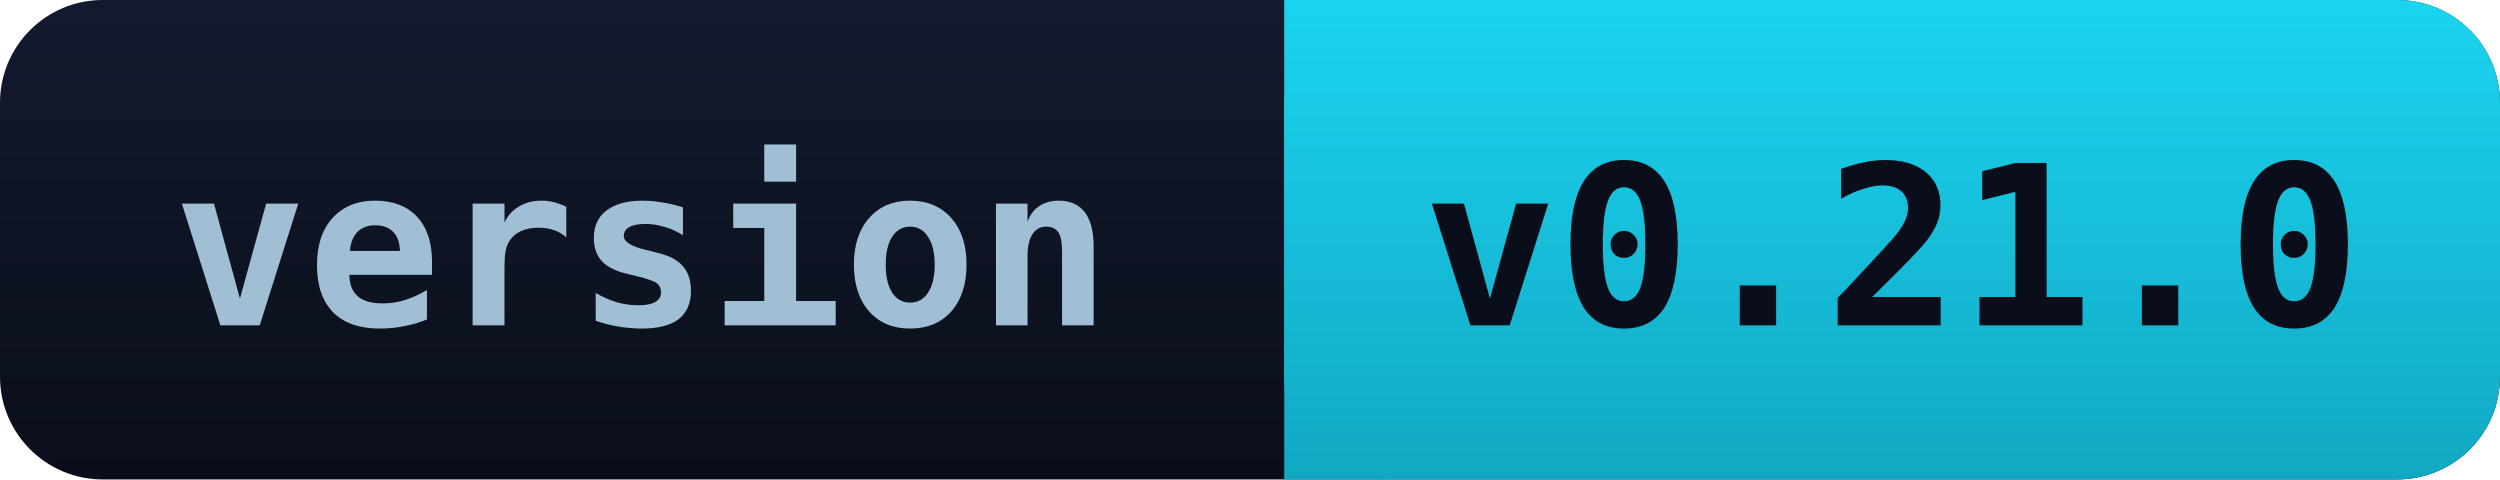
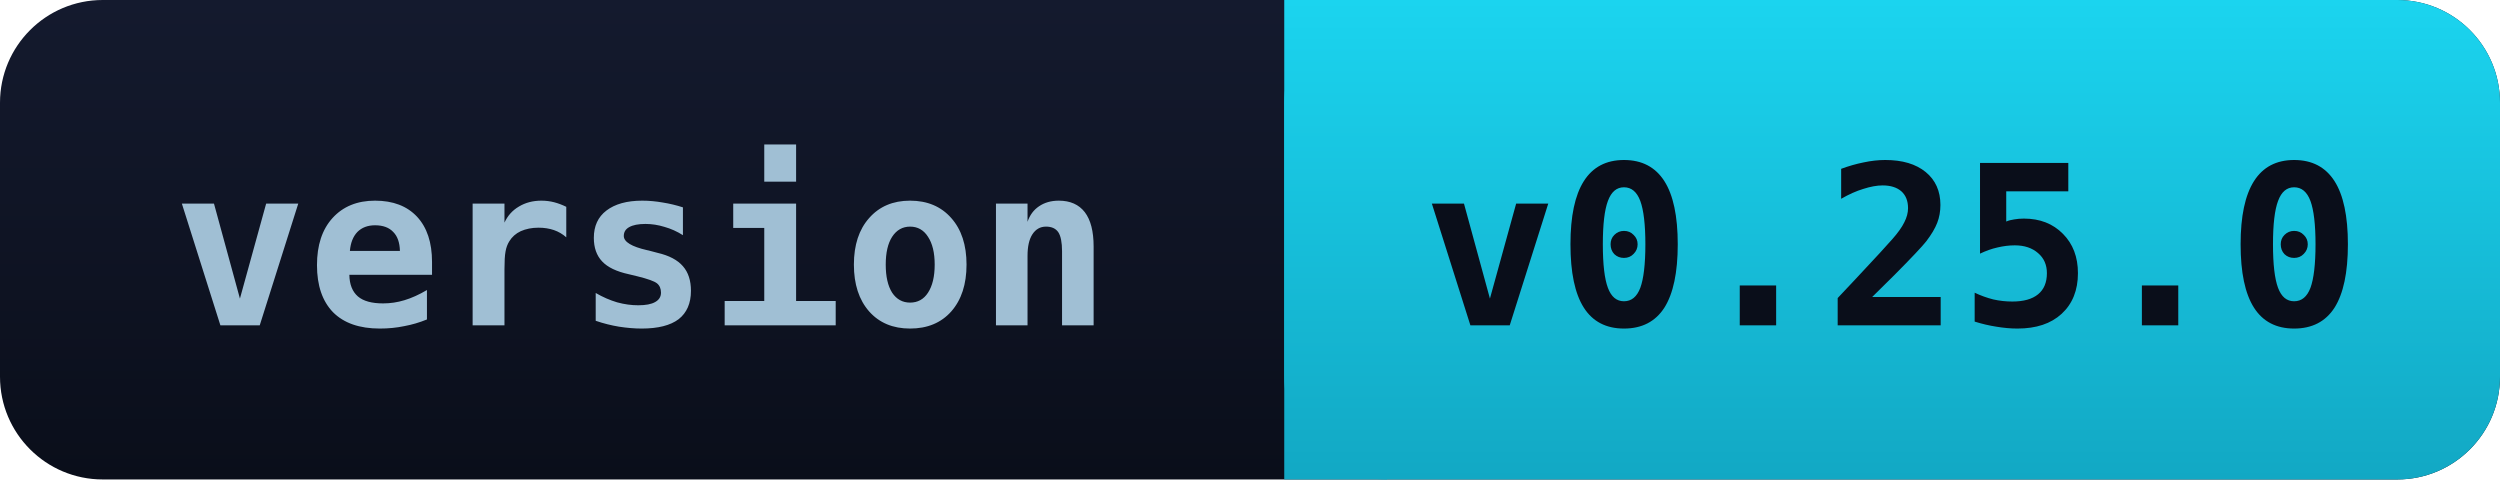
- <svg xmlns="http://www.w3.org/2000/svg" width="146" height="28" role="img" aria-label="version: v0.21.0">
+ <svg xmlns="http://www.w3.org/2000/svg" width="146" height="28" role="img" aria-label="version: v0.25.0">
  <linearGradient id="bg-label" x1="0" y1="0" x2="0" y2="1">
    <stop offset="0" stop-color="#141a2e" />
    <stop offset="1" stop-color="#0a0e1a" />
  </linearGradient>
  <linearGradient id="bg-value" x1="0" y1="0" x2="0" y2="1">
    <stop offset="0" stop-color="#1bd4ef" />
    <stop offset="1" stop-color="#12a8c4" />
  </linearGradient>
  <rect x="0" y="0" width="146" height="28" rx="6" ry="6" fill="url(#bg-label)" />
  <rect x="75" y="0" width="71" height="28" rx="6" ry="6" fill="url(#bg-value)" />
  <rect x="75" y="0" width="6" height="28" fill="url(#bg-value)" />
  <text x="37.5" y="19" font-family="ui-monospace,'SF Mono',Menlo,Consolas,monospace" font-size="13" font-weight="600" fill="#a0bfd4" text-anchor="middle" xml:space="preserve">version</text>
-   <text x="110.5" y="19" font-family="ui-monospace,'SF Mono',Menlo,Consolas,monospace" font-size="13" font-weight="700" fill="#0a0e1a" text-anchor="middle" xml:space="preserve">v0.21.0</text>
+   <text x="110.5" y="19" font-family="ui-monospace,'SF Mono',Menlo,Consolas,monospace" font-size="13" font-weight="700" fill="#0a0e1a" text-anchor="middle" xml:space="preserve">v0.25.0</text>
</svg>
